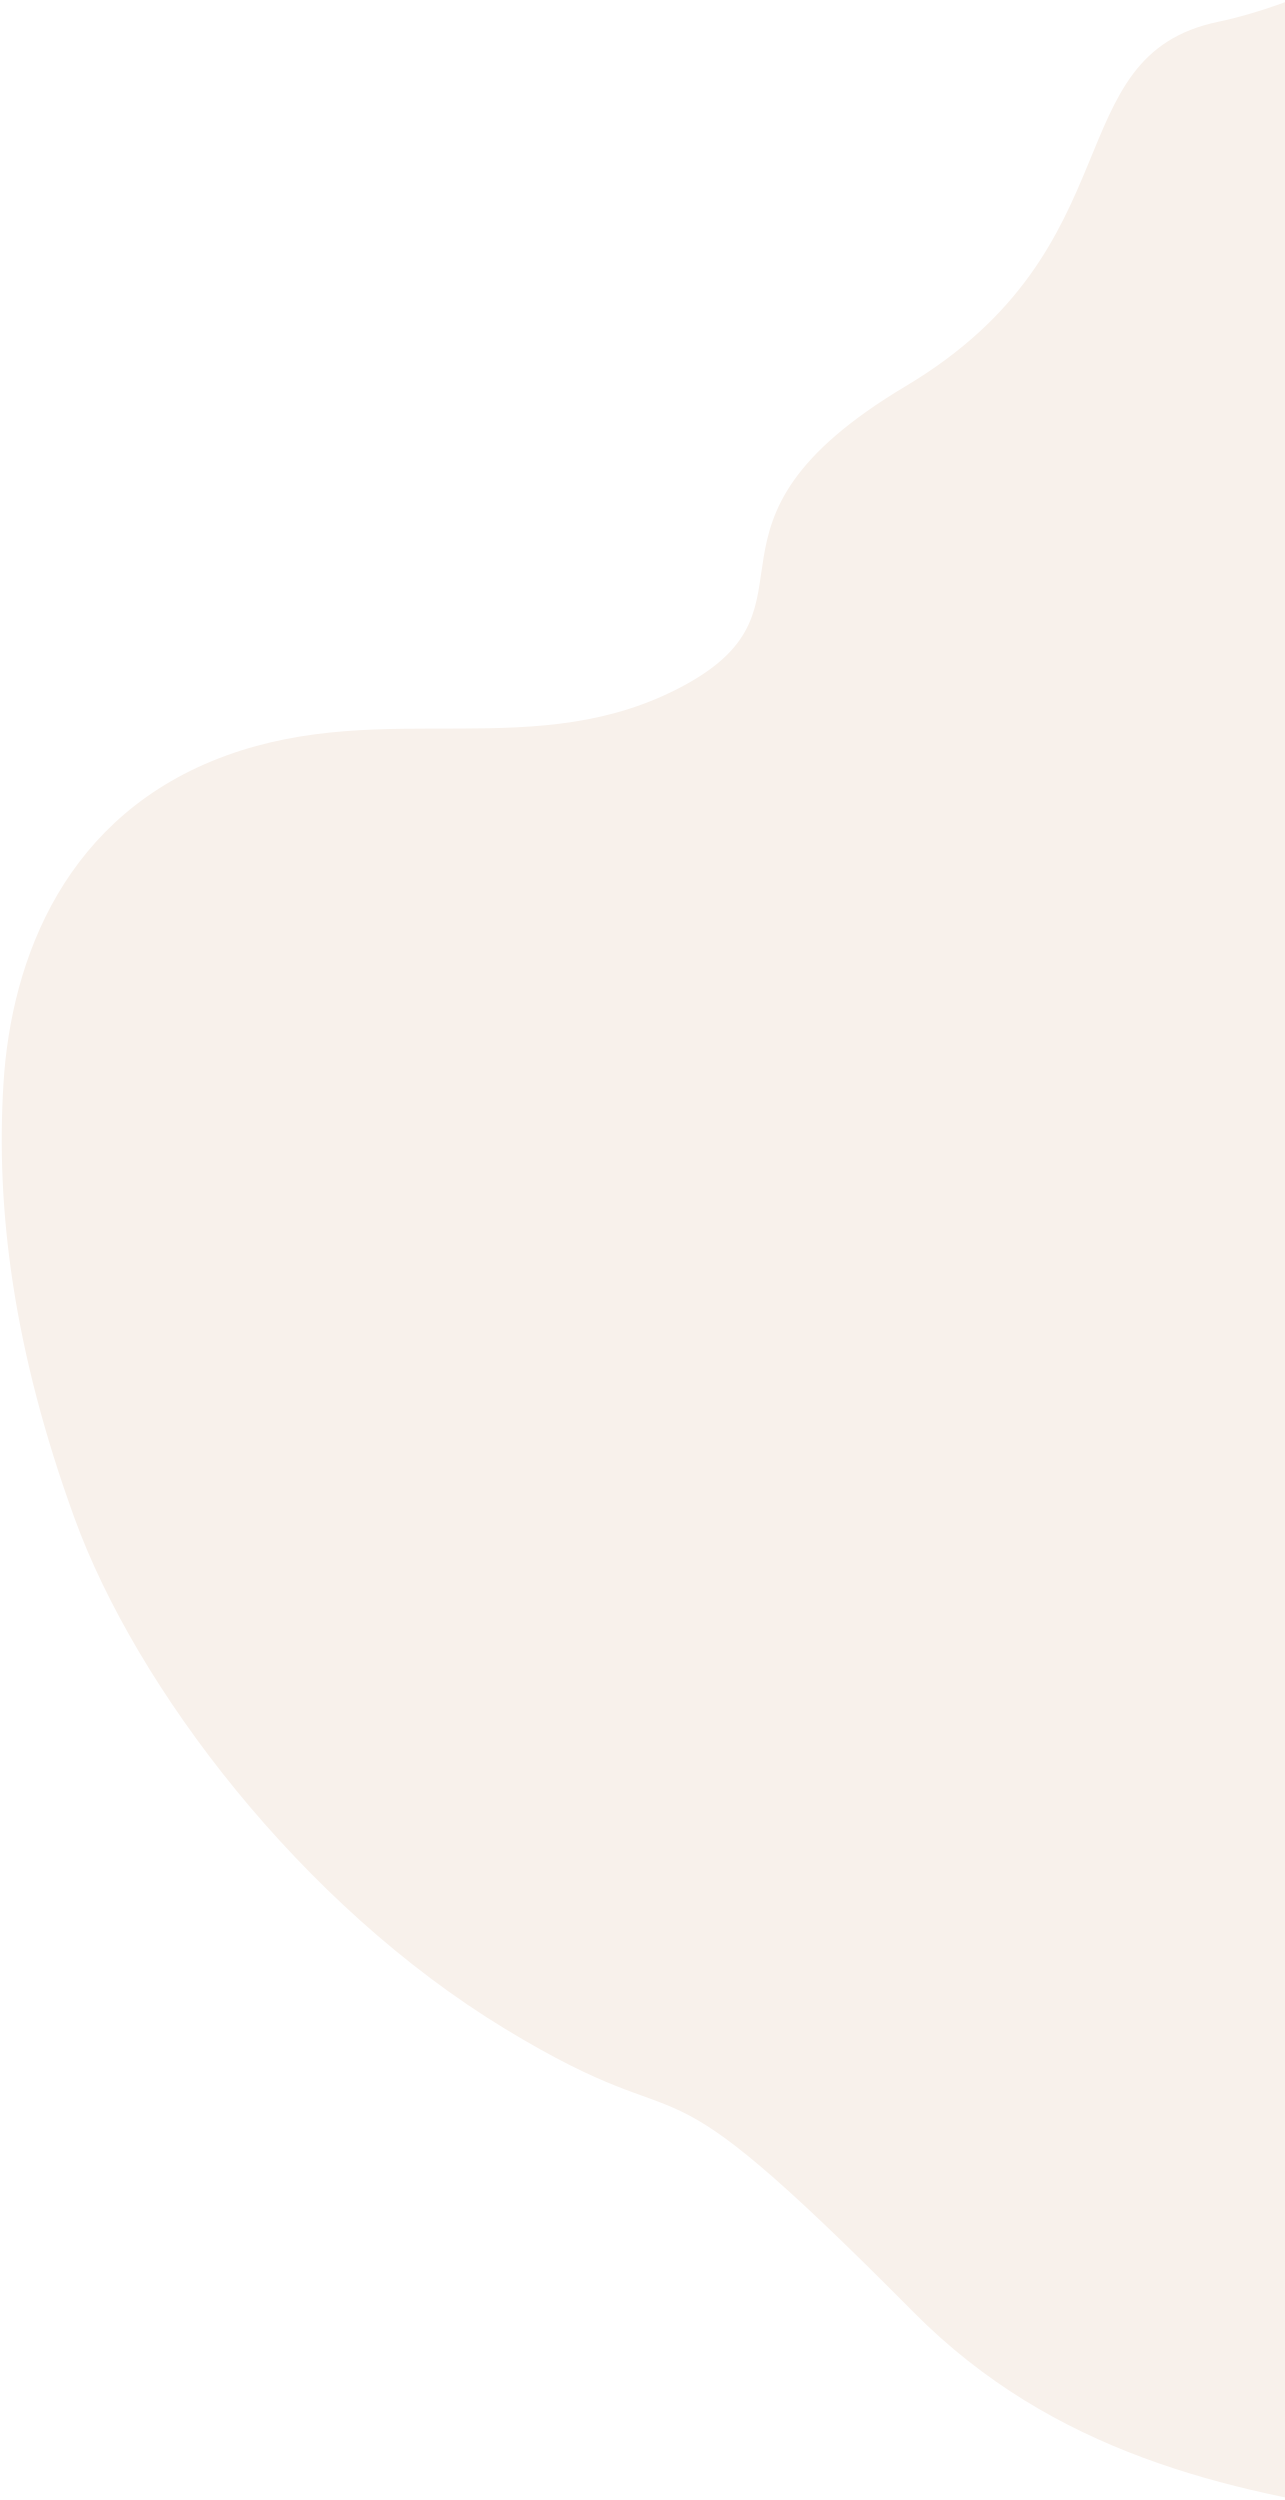
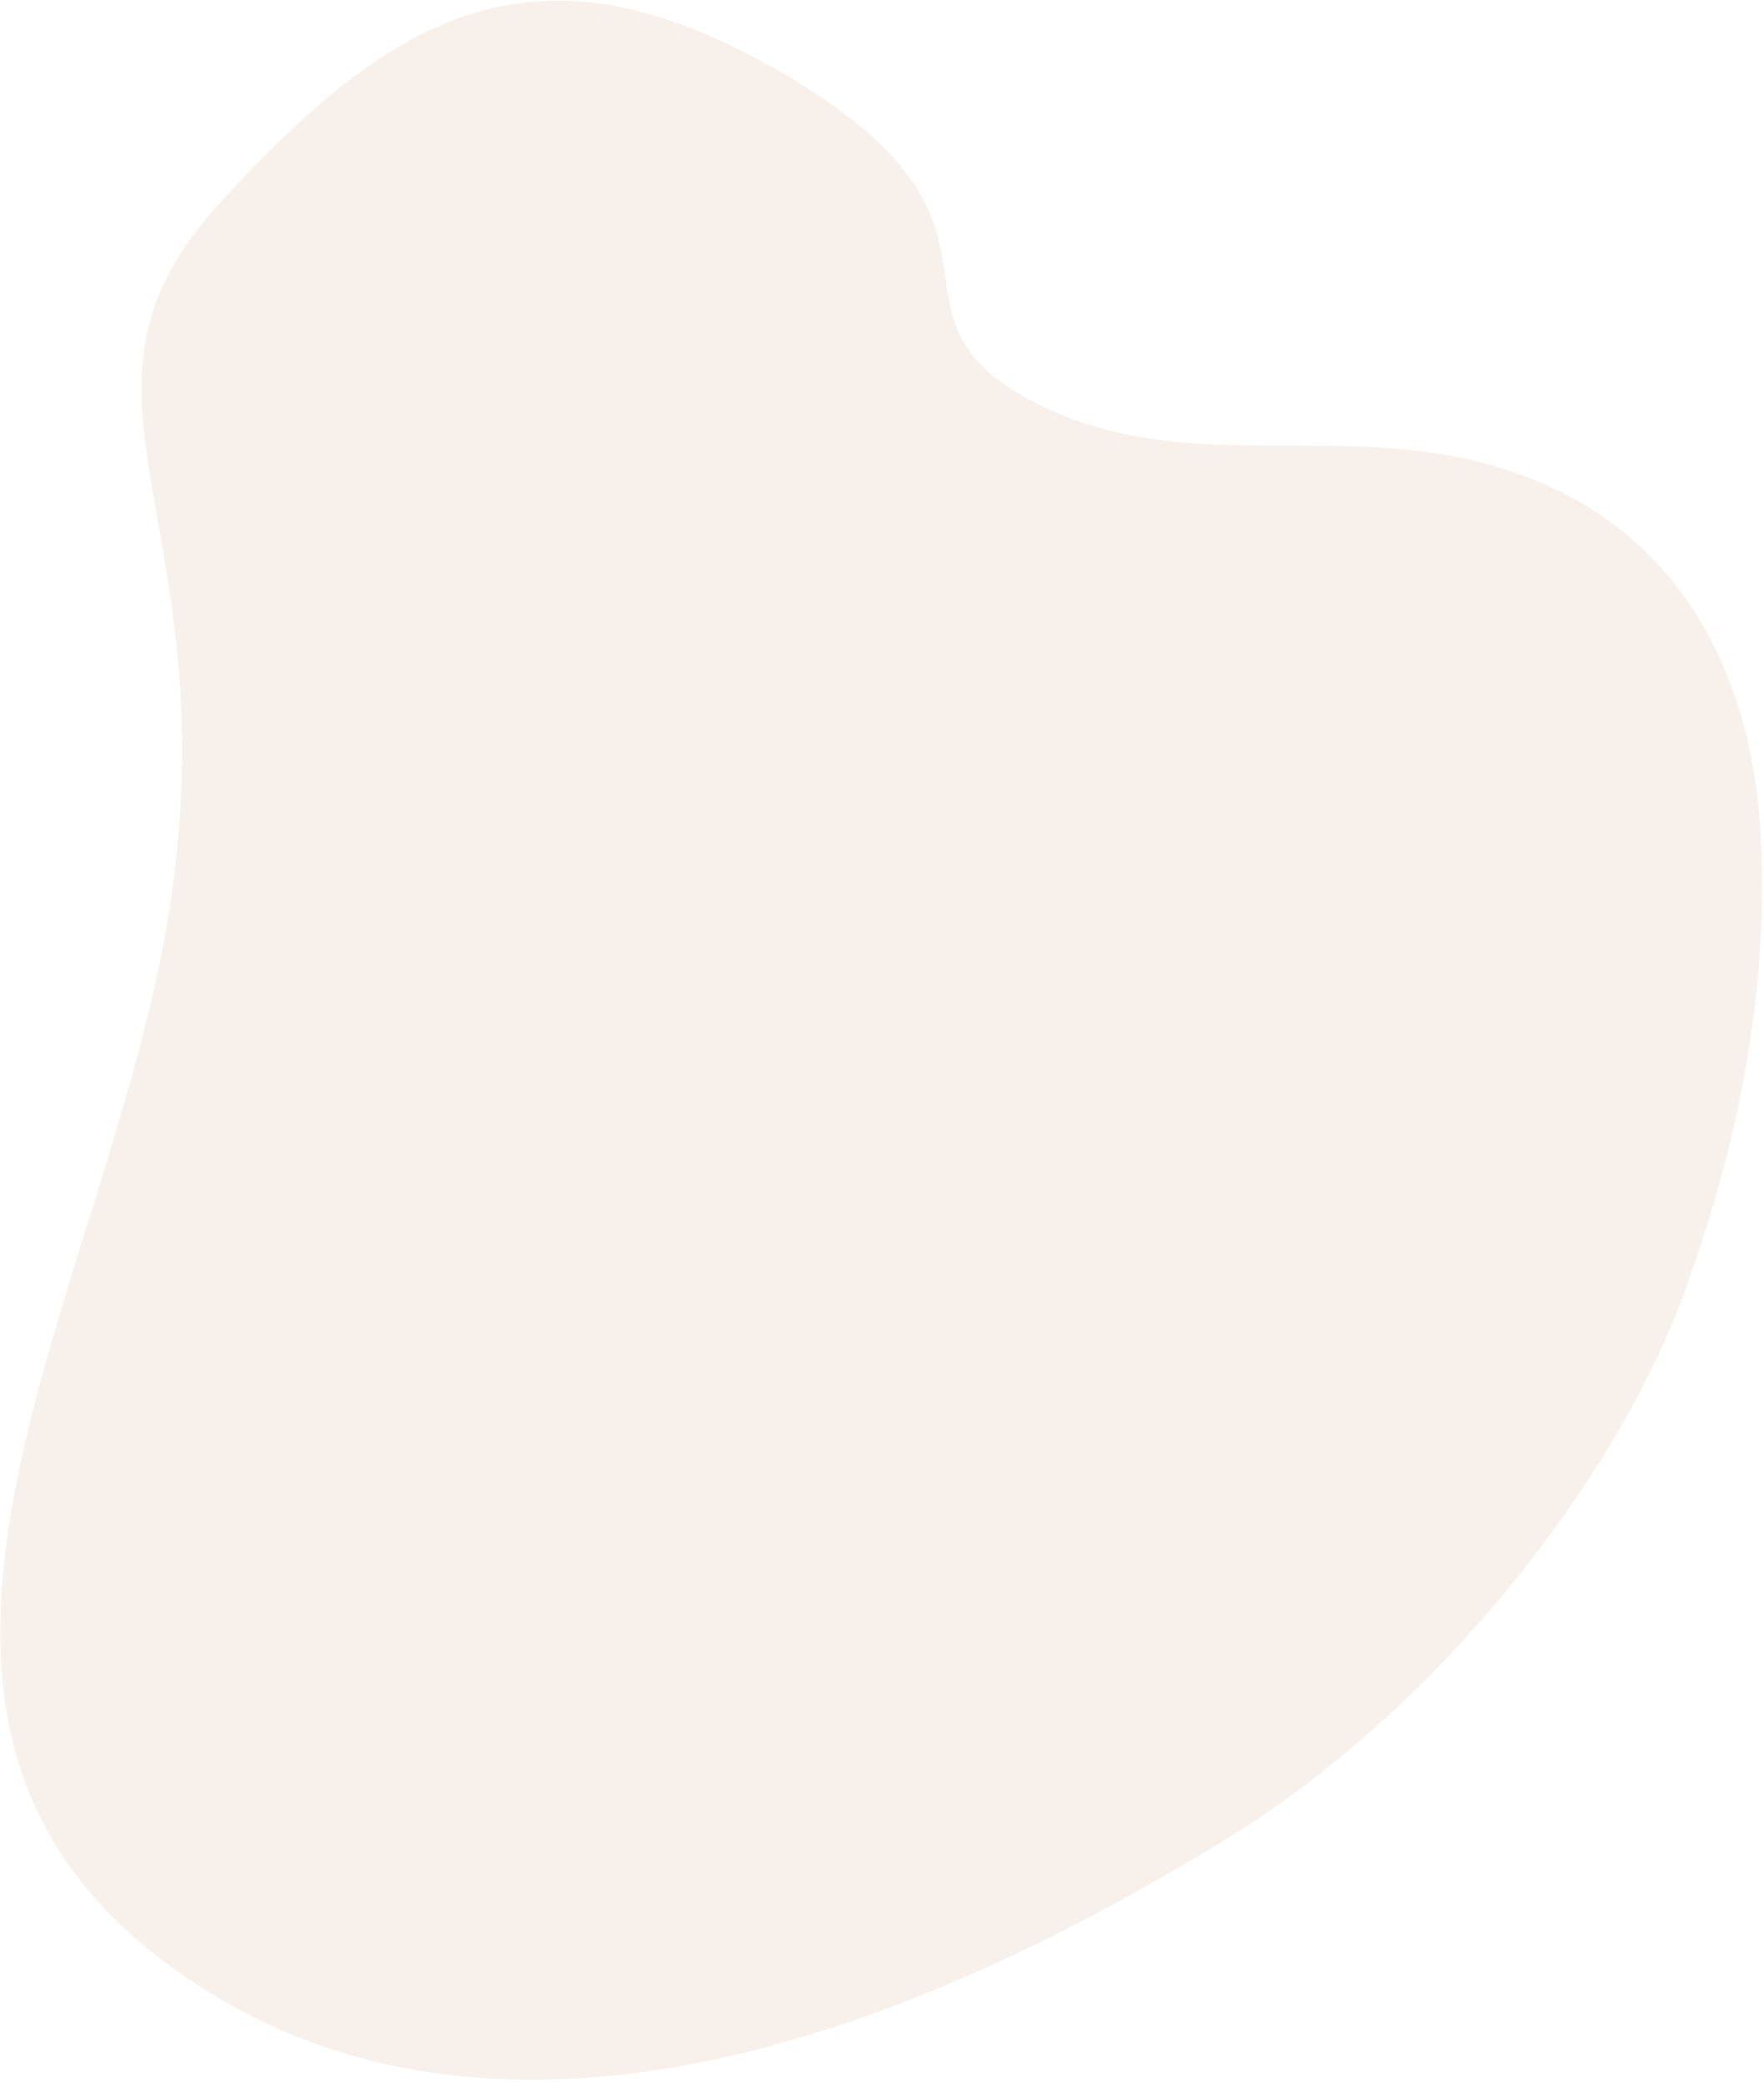
- <svg xmlns="http://www.w3.org/2000/svg" width="442px" height="860px" viewBox="0 0 442 860" version="1.1">
+ <svg xmlns="http://www.w3.org/2000/svg" width="537px" height="634px" viewBox="0 0 537 634" version="1.1">
  <g id="Page-1" stroke="none" stroke-width="1" fill="none" fill-rule="evenodd">
-     <g id="Home" transform="translate(-998, -11249)" fill="#F8F1EB">
-       <path d="M1322.907,12177 C1261.07,12177 1213.588,12166.104 1173.935,12148.826 C1134.282,12131.548 1094.129,12096.979 1094.129,12038.235 C1094.129,11979.491 1133.883,11938.952 1125.31,11881.803 C1116.738,11824.653 1072.112,11866.298 1054.651,11775.06 C1037.191,11683.822 965.454,11687.869 973.65,11631.228 C981.846,11574.587 950.716,11514.258 1027.936,11482.264 C1105.156,11450.269 1201.43,11321.753 1322.907,11347.349 C1444.385,11372.944 1460.905,11455.363 1545.111,11506.319 C1629.318,11557.274 1617.139,11563.896 1678.244,11553.943 C1739.349,11543.991 1739.349,11506.319 1814.821,11506.319 C1890.292,11506.319 1952.907,11587.059 1952.907,11631.228 C1952.907,11675.397 1880.212,11494.19 1870.287,11576.727 C1858.773,11655.519 1965.704,11709.178 1887.335,11750.973 C1808.966,11792.768 1802.292,11941.967 1678.244,11999.168 C1554.196,12056.37 1602.805,12046.369 1538.573,12097.877 C1474.342,12149.385 1384.744,12177 1322.907,12177 Z" id="Path-3" transform="translate(1462.954, 11760.5) rotate(-290) translate(-1462.954, -11760.5) " />
+     <g id="Home" transform="translate(-427, -11342)" fill="#F8F1EB">
+       <path d="M619.973,11959.941 C561.181,11959.941 516.036,11949.575 478.335,11933.136 C440.634,11916.698 402.458,11883.808 402.458,11827.918 C402.458,11772.028 440.255,11733.459 432.104,11679.085 C423.953,11624.712 381.525,11664.334 364.924,11577.529 C348.323,11490.723 386.435,11457.998 459.853,11427.558 C533.271,11397.118 548.201,11461.458 663.698,11485.81 C779.195,11510.162 933.018,11468.385 970.039,11597.309 C1007.06,11726.232 886.091,11835.656 825.022,11884.662 C763.953,11933.668 678.766,11959.941 619.973,11959.941 Z" id="Path-3" transform="translate(669.0111, 11689.741) scale(-1, 1) rotate(-290) translate(-669.0111, -11689.741) " />
    </g>
  </g>
</svg>
